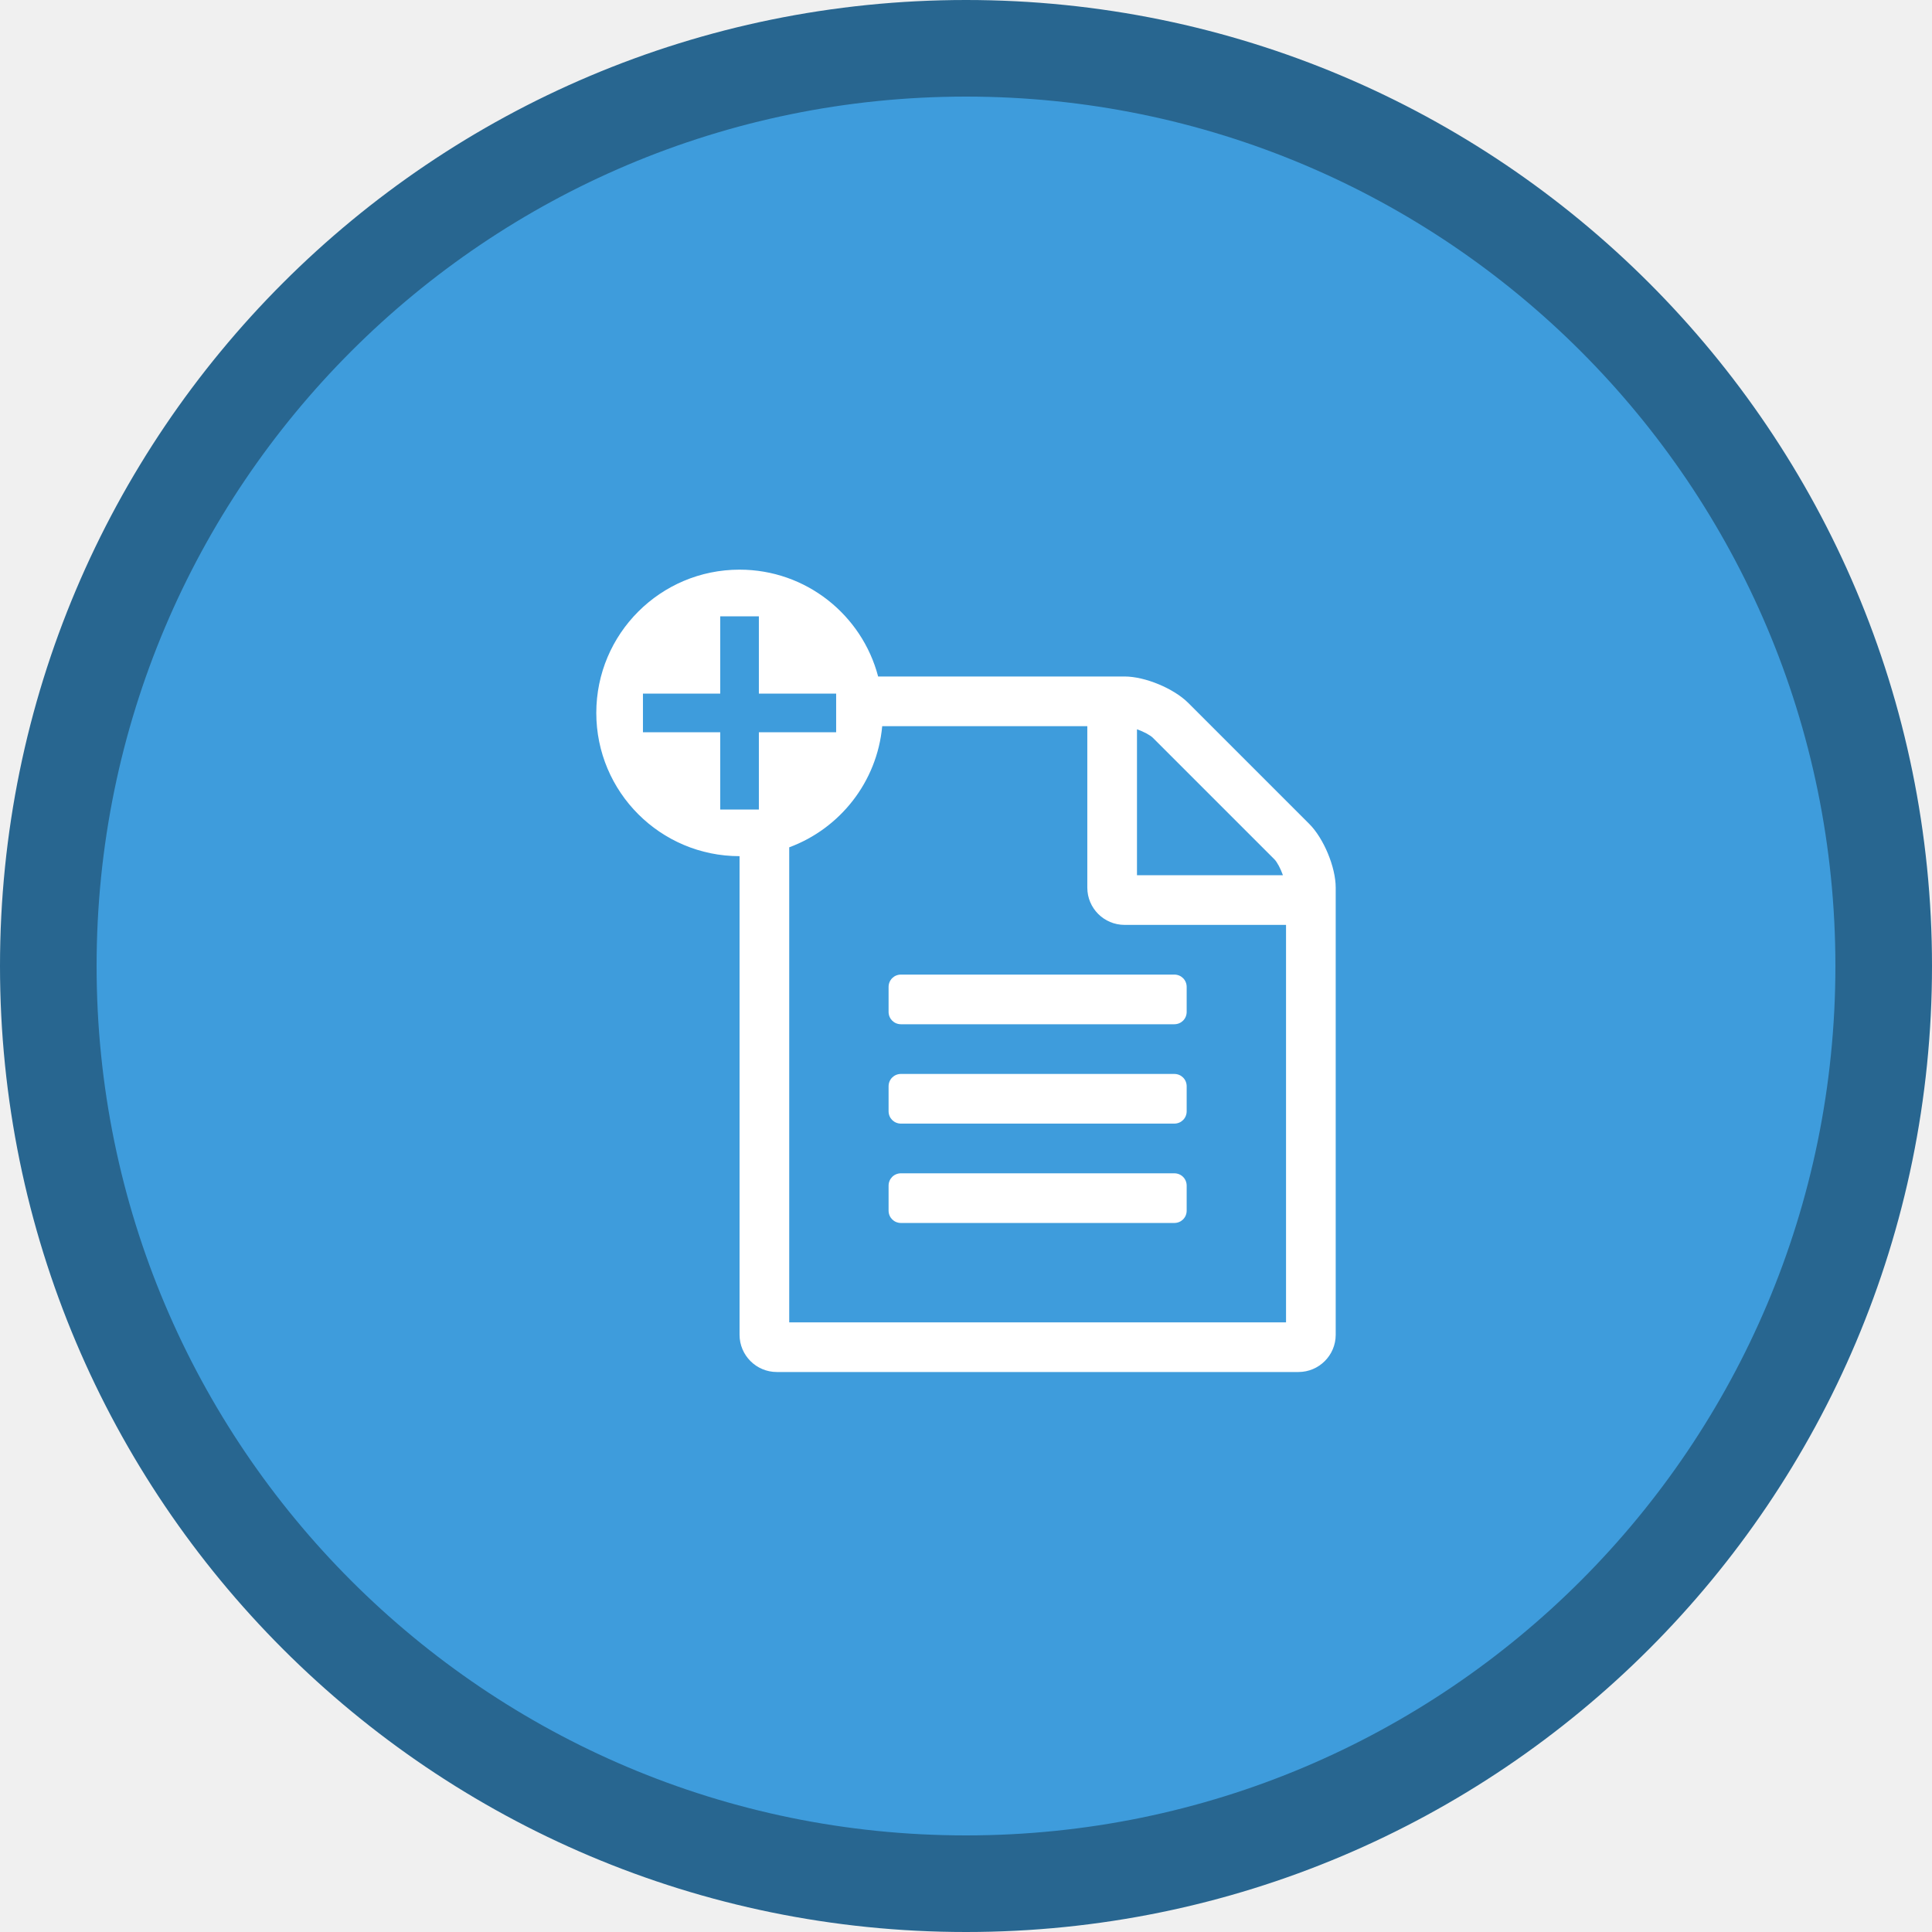
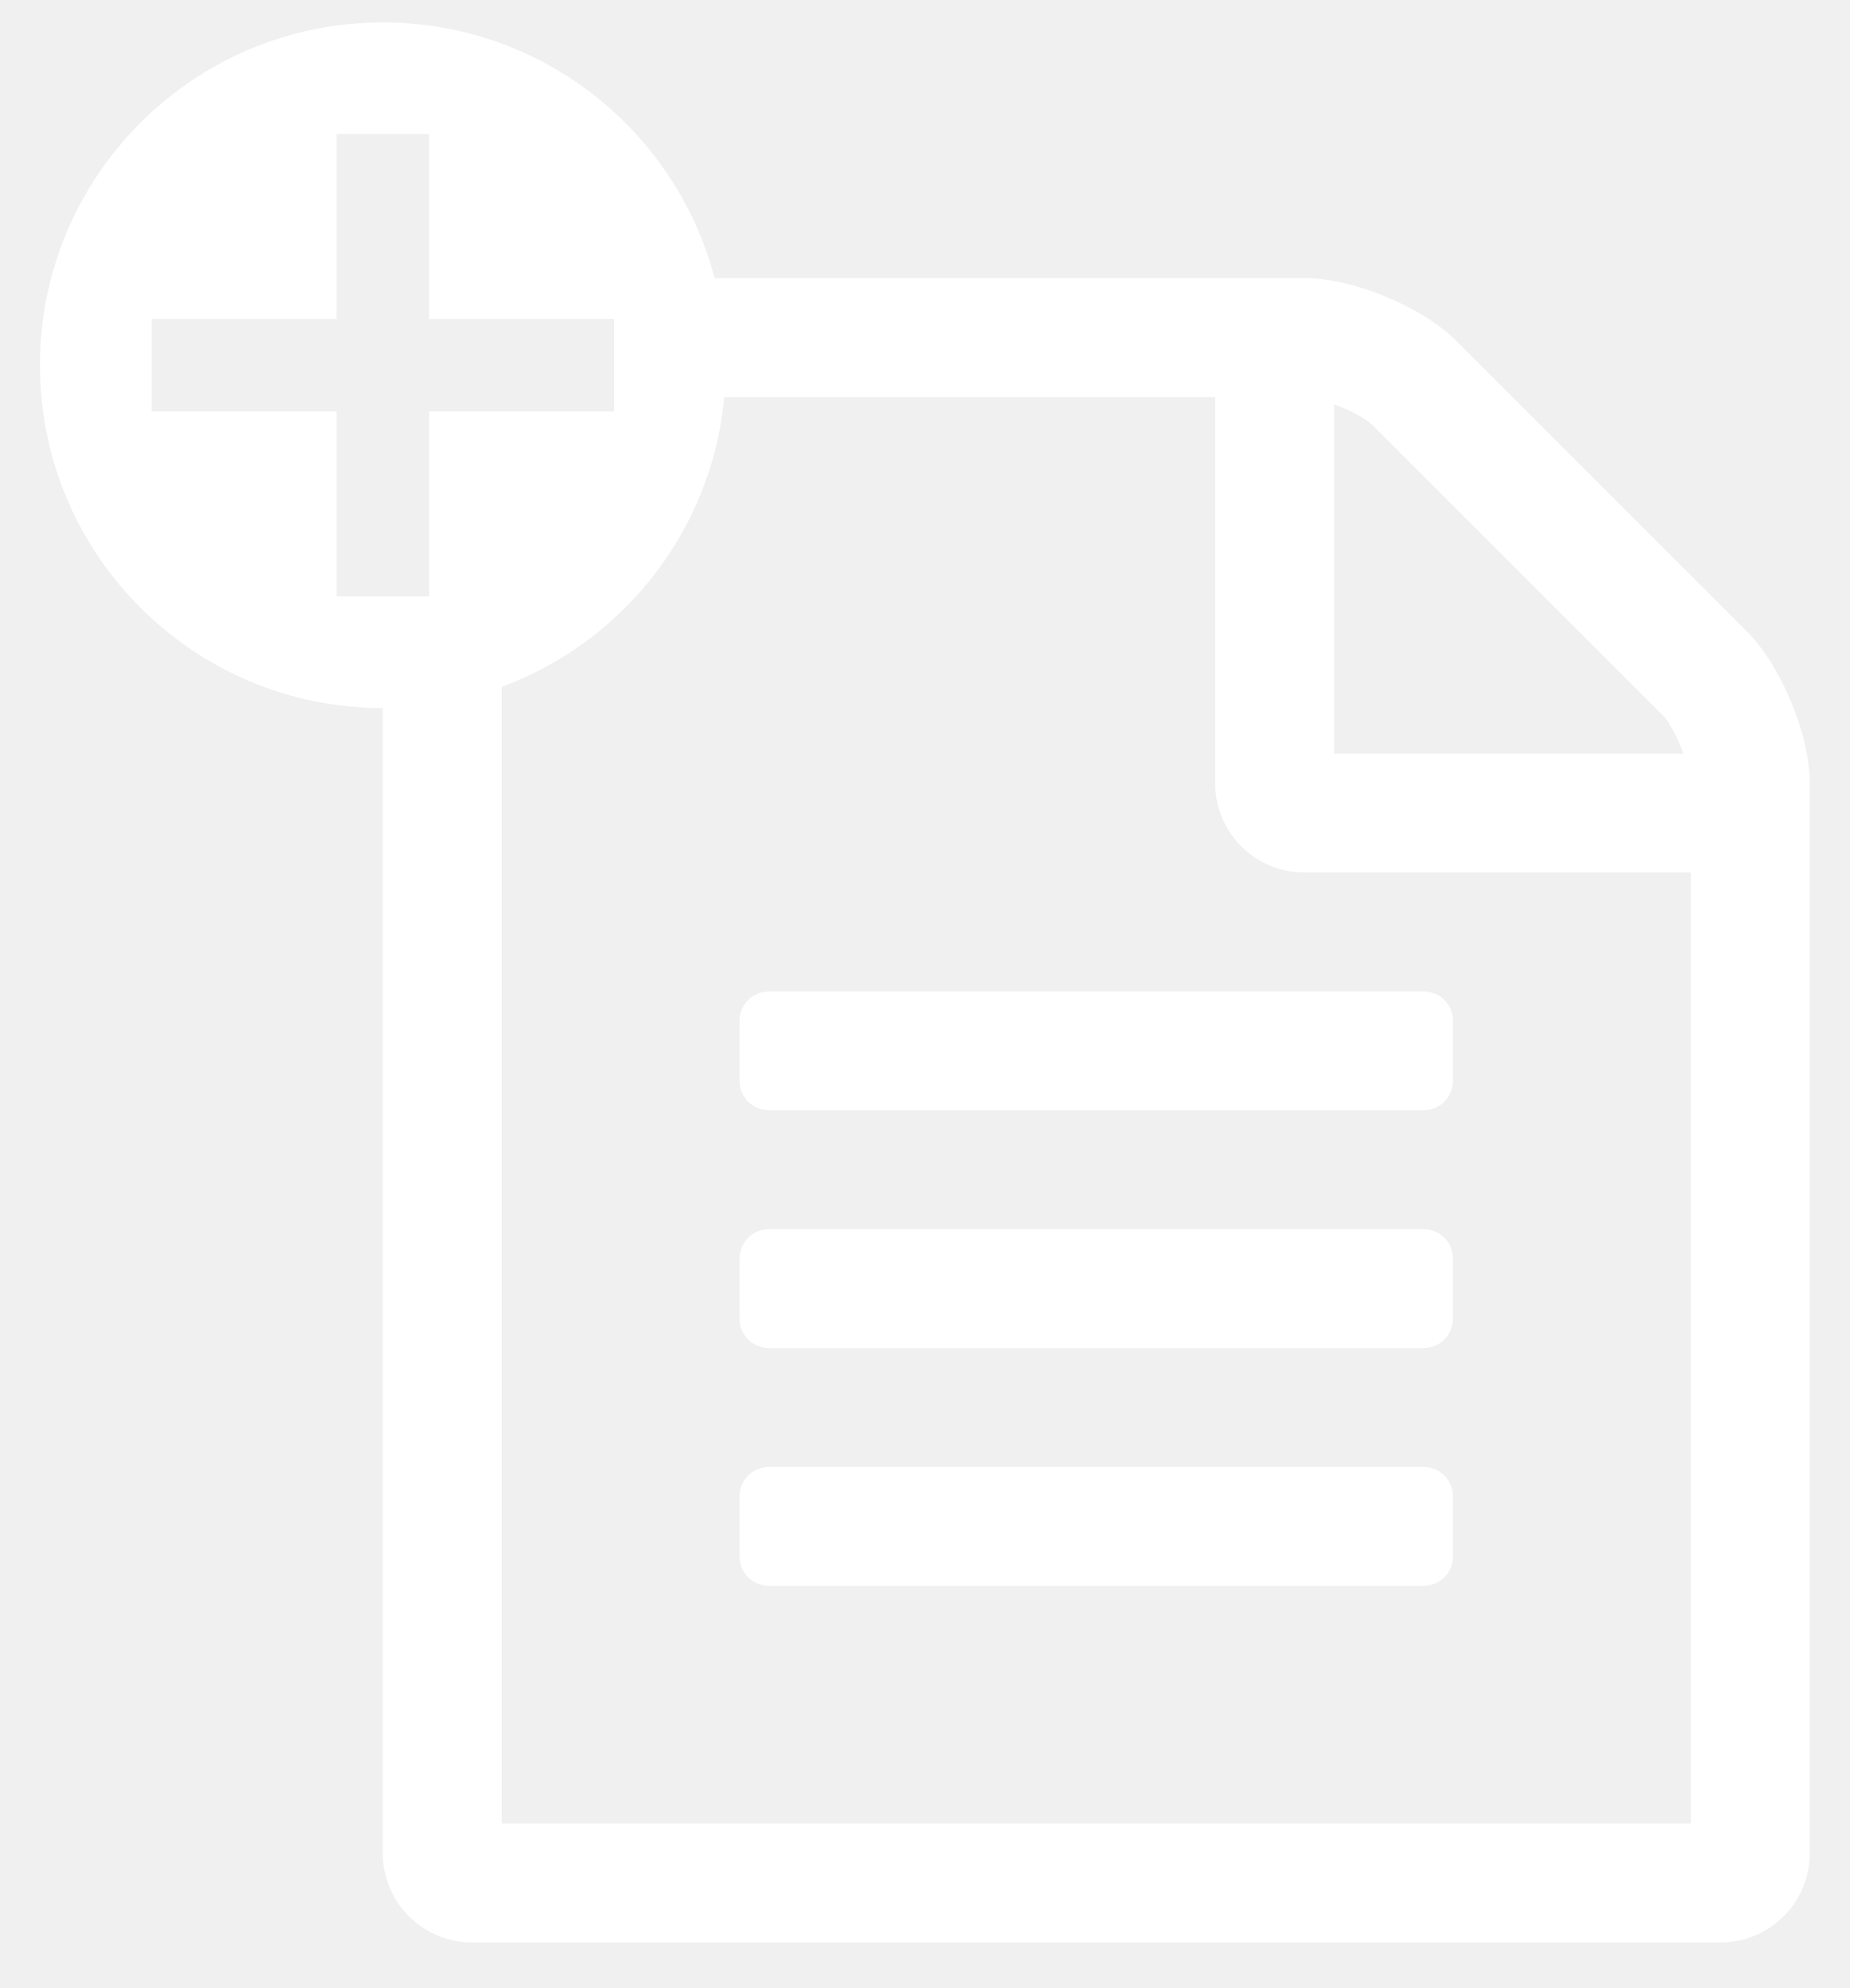
- <svg xmlns="http://www.w3.org/2000/svg" width="100" height="100" viewBox="0 0 100 100" fill="none">
-   <circle cx="50" cy="50" r="47.5" fill="#3E9CDC" stroke="#286690" stroke-width="5" />
-   <path d="M45.993 52.372V51.087C45.993 50.725 46.275 50.444 46.636 50.444H60.779C61.141 50.444 61.422 50.725 61.422 51.087V52.372C61.422 52.734 61.141 53.015 60.779 53.015H46.636C46.275 53.015 45.993 52.734 45.993 52.372Z" fill="white" />
-   <path d="M46.636 55.587H60.779C61.141 55.587 61.422 55.868 61.422 56.23V57.515C61.422 57.877 61.141 58.158 60.779 58.158H46.636C46.275 58.158 45.993 57.877 45.993 57.515V56.23C45.993 55.868 46.275 55.587 46.636 55.587Z" fill="white" />
-   <path d="M46.636 60.73H60.779C61.141 60.73 61.422 61.011 61.422 61.372V62.658C61.422 63.02 61.141 63.301 60.779 63.301H46.636C46.275 63.301 45.993 63.02 45.993 62.658V61.372C45.993 61.011 46.275 60.73 46.636 60.73Z" fill="white" />
-   <path fill-rule="evenodd" clip-rule="evenodd" d="M38.279 44.315C34.184 44.315 30.864 40.995 30.864 36.9C30.864 32.805 34.184 29.485 38.279 29.485C41.723 29.485 44.618 31.833 45.452 35.015H58.208C59.272 35.015 60.759 35.638 61.502 36.381L67.77 42.649C68.513 43.392 69.136 44.879 69.136 45.944V69.087C69.136 70.151 68.272 71.015 67.207 71.015H40.208C39.143 71.015 38.279 70.151 38.279 69.087L38.279 44.315ZM40.85 43.857C43.473 42.887 45.397 40.477 45.663 37.587H56.279V45.944C56.279 47.009 57.143 47.872 58.208 47.872H66.565V68.444H40.85V43.857ZM59.674 38.189C59.533 38.049 59.192 37.868 58.85 37.747V45.301H66.404C66.283 44.959 66.103 44.618 65.962 44.477L59.674 38.189ZM39.279 37.9H43.279V35.9H39.279V31.9H37.279V35.9H33.279V37.9H37.279V41.9H39.279V37.9Z" fill="white" />
+ <svg xmlns="http://www.w3.org/2000/svg" width="40" height="43" viewBox="0 0 40 43" fill="none">
+   <path d="M15.993 23.372V22.087C15.993 21.725 16.274 21.444 16.636 21.444H30.779C31.14 21.444 31.422 21.725 31.422 22.087V23.372C31.422 23.734 31.14 24.015 30.779 24.015H16.636C16.274 24.015 15.993 23.734 15.993 23.372Z" fill="white" />
+   <path d="M16.636 26.587H30.779C31.14 26.587 31.422 26.868 31.422 27.23V28.515C31.422 28.877 31.14 29.158 30.779 29.158H16.636C16.274 29.158 15.993 28.877 15.993 28.515V27.23C15.993 26.868 16.274 26.587 16.636 26.587Z" fill="white" />
+   <path d="M16.636 31.73H30.779C31.14 31.73 31.422 32.011 31.422 32.372V33.658C31.422 34.02 31.14 34.301 30.779 34.301H16.636C16.274 34.301 15.993 34.02 15.993 33.658V32.372C15.993 32.011 16.274 31.73 16.636 31.73Z" fill="white" />
+   <path fill-rule="evenodd" clip-rule="evenodd" d="M8.279 15.315C4.184 15.315 0.864 11.995 0.864 7.9C0.864 3.805 4.184 0.485 8.279 0.485C11.723 0.485 14.618 2.833 15.452 6.015H28.207C29.272 6.015 30.759 6.638 31.502 7.381L37.77 13.649C38.513 14.393 39.136 15.879 39.136 16.944V40.087C39.136 41.151 38.272 42.015 37.208 42.015H10.207C9.143 42.015 8.279 41.151 8.279 40.087L8.279 15.315ZM10.85 14.857C13.473 13.887 15.397 11.477 15.662 8.587H26.279V16.944C26.279 18.009 27.143 18.872 28.207 18.872H36.565V39.444H10.85V14.857ZM29.674 9.189C29.533 9.049 29.192 8.868 28.85 8.747V16.301H36.404C36.283 15.96 36.103 15.618 35.962 15.477L29.674 9.189ZM9.279 8.9H13.279V6.9H9.279V2.9H7.279V6.9H3.279V8.9H7.279V12.9H9.279V8.9Z" fill="white" />
</svg>
